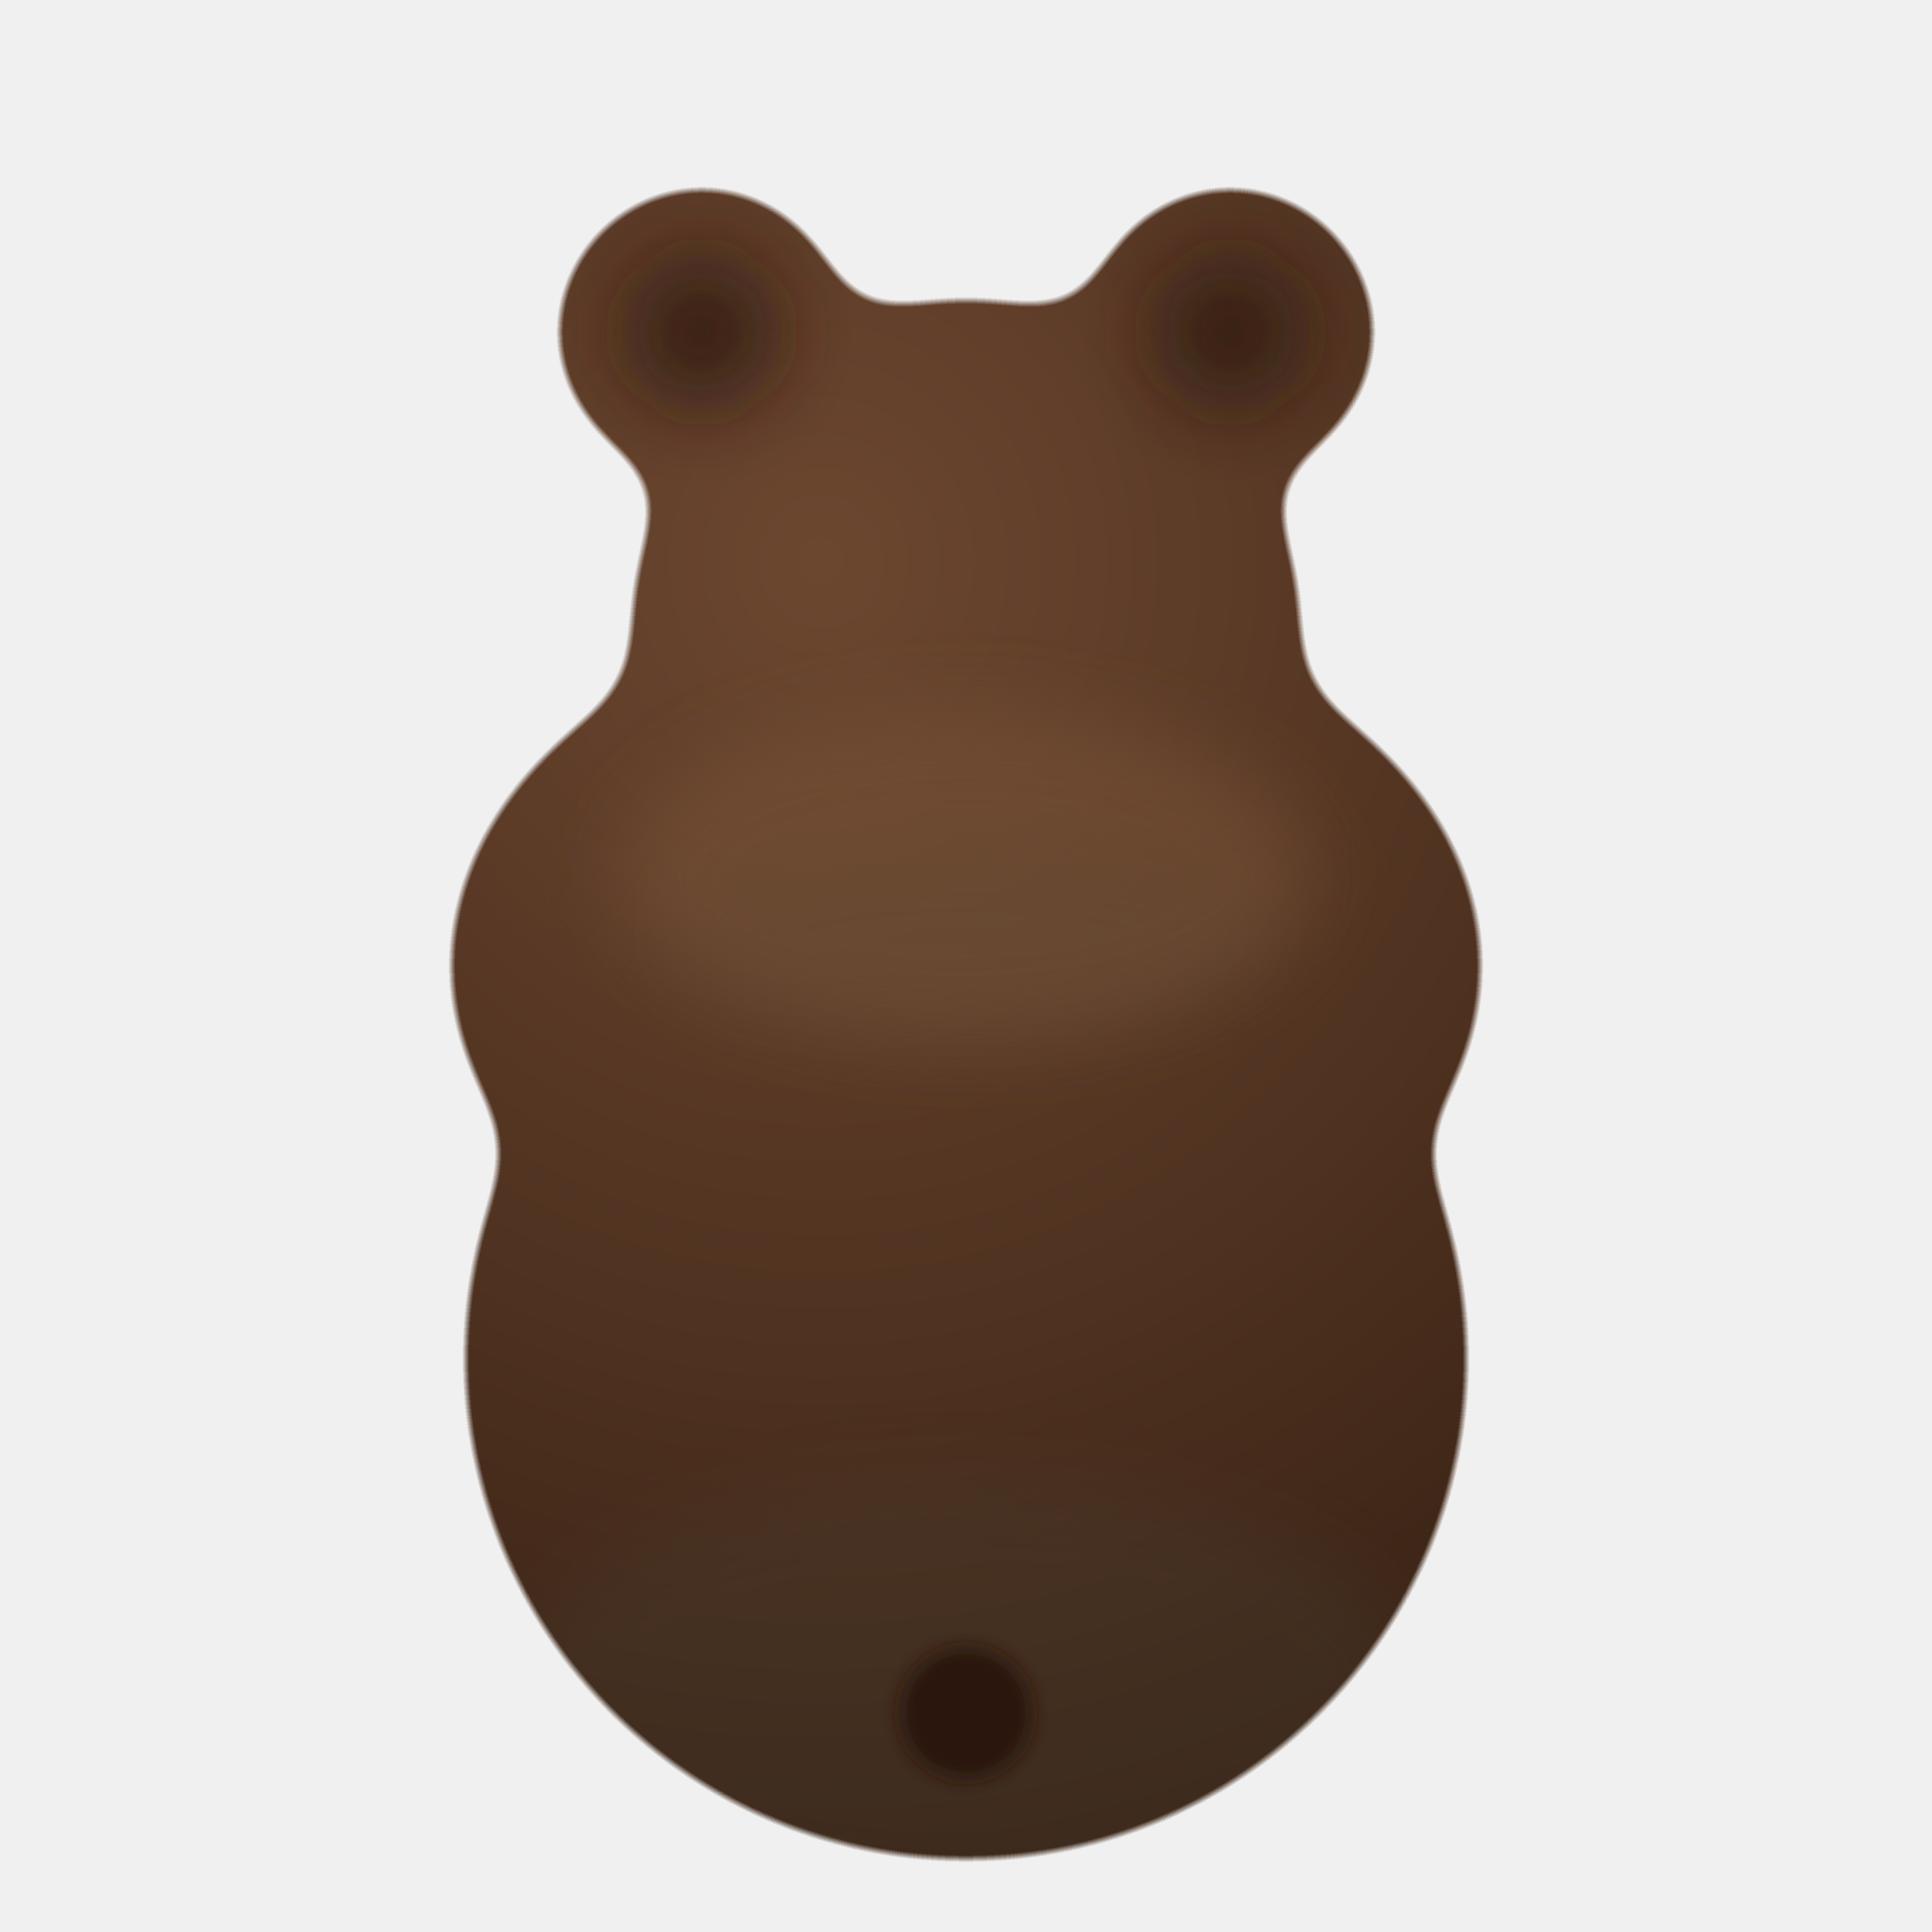
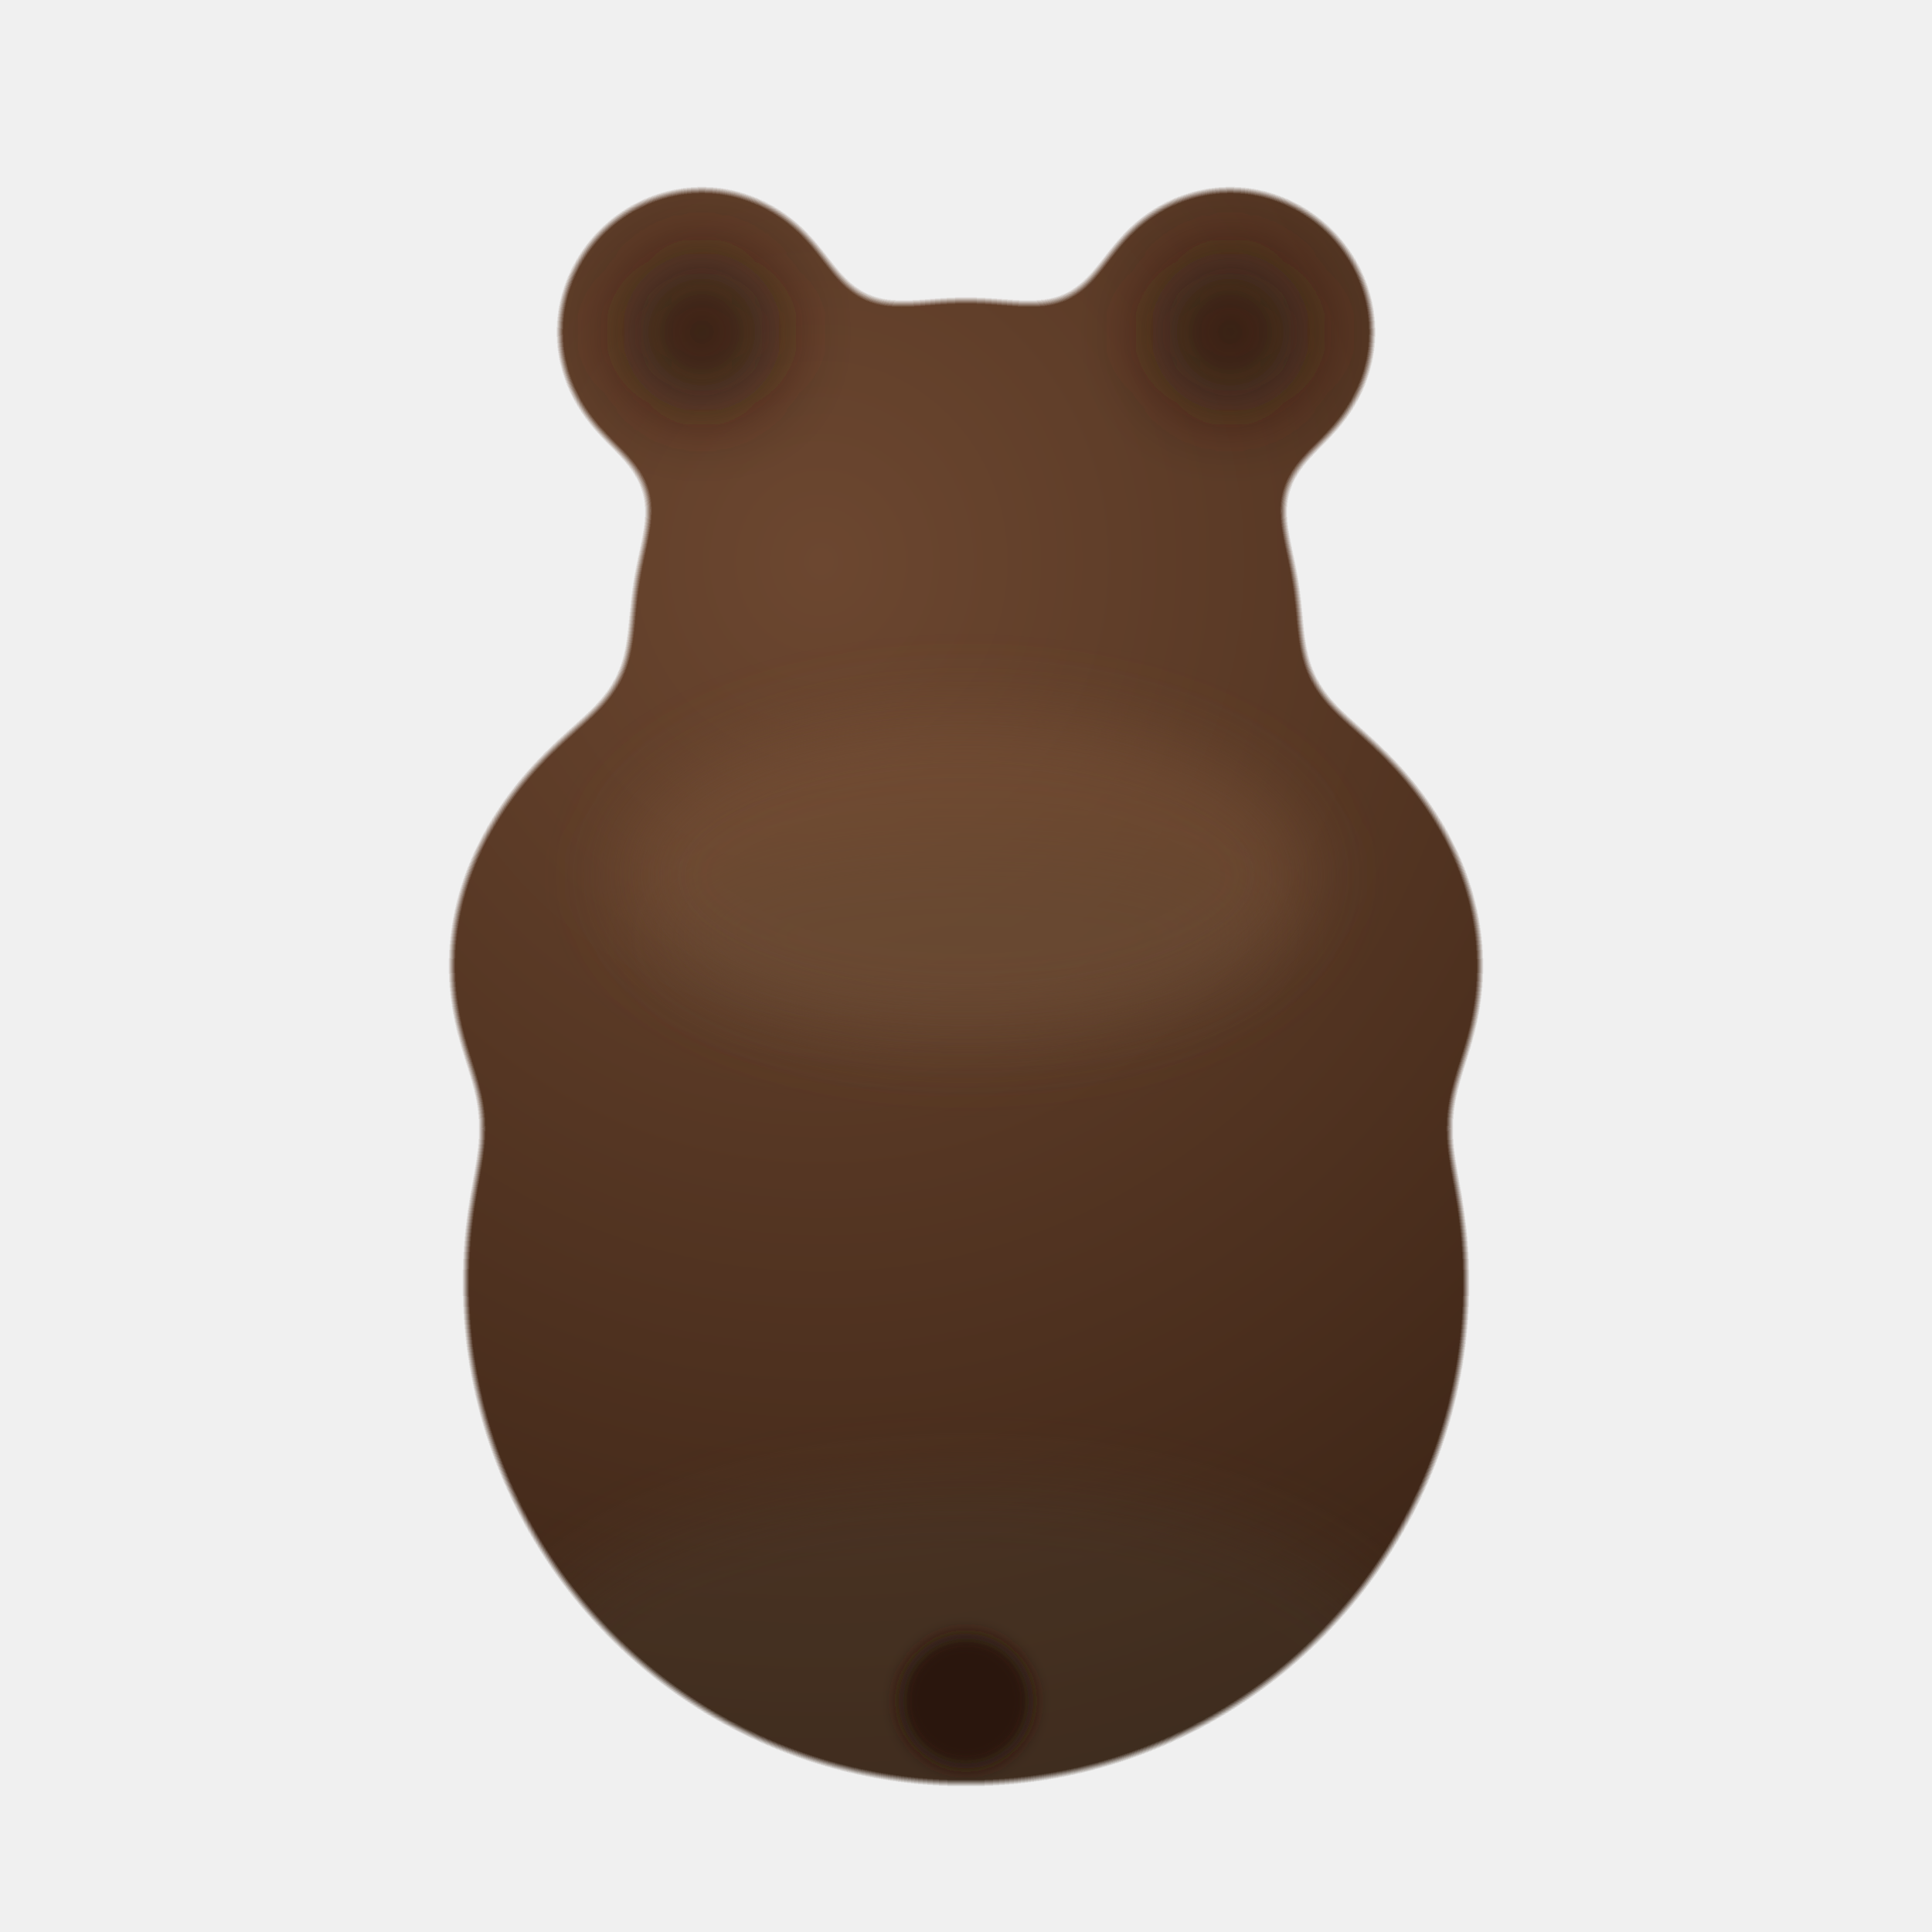
<svg xmlns="http://www.w3.org/2000/svg" width="512" height="512" viewBox="0 0 512 512">
  <defs>
    <filter id="goo" x="-20%" y="-20%" width="140%" height="140%">
      <feGaussianBlur stdDeviation="2.6" result="b" />
      <feColorMatrix in="b" mode="matrix" values="1 0 0 0 0  0 1 0 0 0  0 0 1 0 0  0 0 0 14 -6" />
    </filter>
    <mask id="silhouette" maskUnits="userSpaceOnUse" x="-64" y="-120" width="128" height="134">
      <g filter="url(#goo)">
        <circle cx="0" cy="-76" r="22" fill="#fff" />
        <ellipse cx="0" cy="-54" rx="34" ry="24" fill="#fff" />
-         <circle cx="0" cy="-28" r="33" fill="#fff" />
+         <circle cx="0" cy="-33" r="33" fill="#fff" />
        <circle cx="-17.5" cy="-96" r="9.5" fill="#fff" />
        <circle cx="17.5" cy="-96" r="9.5" fill="#fff" />
-         <circle cx="0" cy="-4" r="5" fill="#fff" />
+         <circle cx="0" cy="-5" r="5" fill="#fff" />
      </g>
    </mask>
    <radialGradient id="base" cx=".42" cy=".3" r=".85">
      <stop offset="0" stop-color="#6c4730" />
      <stop offset=".55" stop-color="#4a2e1d" />
      <stop offset="1" stop-color="#2a190f" />
    </radialGradient>
    <filter id="blur-lg" filterUnits="userSpaceOnUse" x="-70" y="-125" width="140" height="140">
      <feGaussianBlur stdDeviation="2.4" />
    </filter>
    <filter id="edge" filterUnits="userSpaceOnUse" x="-70" y="-125" width="140" height="140">
      <feGaussianBlur stdDeviation=".55" />
    </filter>
  </defs>
  <g transform="translate(256 472) scale(4)">
    <g mask="url(#silhouette)">
      <rect x="-60" y="-120" width="120" height="130" fill="url(#base)" />
      <ellipse cx="0" cy="-6" rx="30" ry="14" fill="#4a3f33" opacity=".28" filter="url(#blur-lg)" />
      <ellipse cx="0" cy="-56" rx="20" ry="6" fill="#4a3f33" opacity=".28" filter="url(#blur-lg)" />
      <ellipse cx="0" cy="-60" rx="23" ry="11" fill="#7a5238" opacity=".5" filter="url(#blur-lg)" />
      <circle cx="-17.5" cy="-96" r="5.2" fill="#2b190d" opacity=".7" filter="url(#blur-lg)" />
      <circle cx="17.5" cy="-96" r="5.2" fill="#2b190d" opacity=".7" filter="url(#blur-lg)" />
-       <circle cx="0" cy="-4.5" r="4.4" fill="#2b190d" filter="url(#edge)" />
+       <circle cx="0" cy="-5.3" r="4.4" fill="#2b190d" filter="url(#edge)" />
    </g>
  </g>
</svg>
